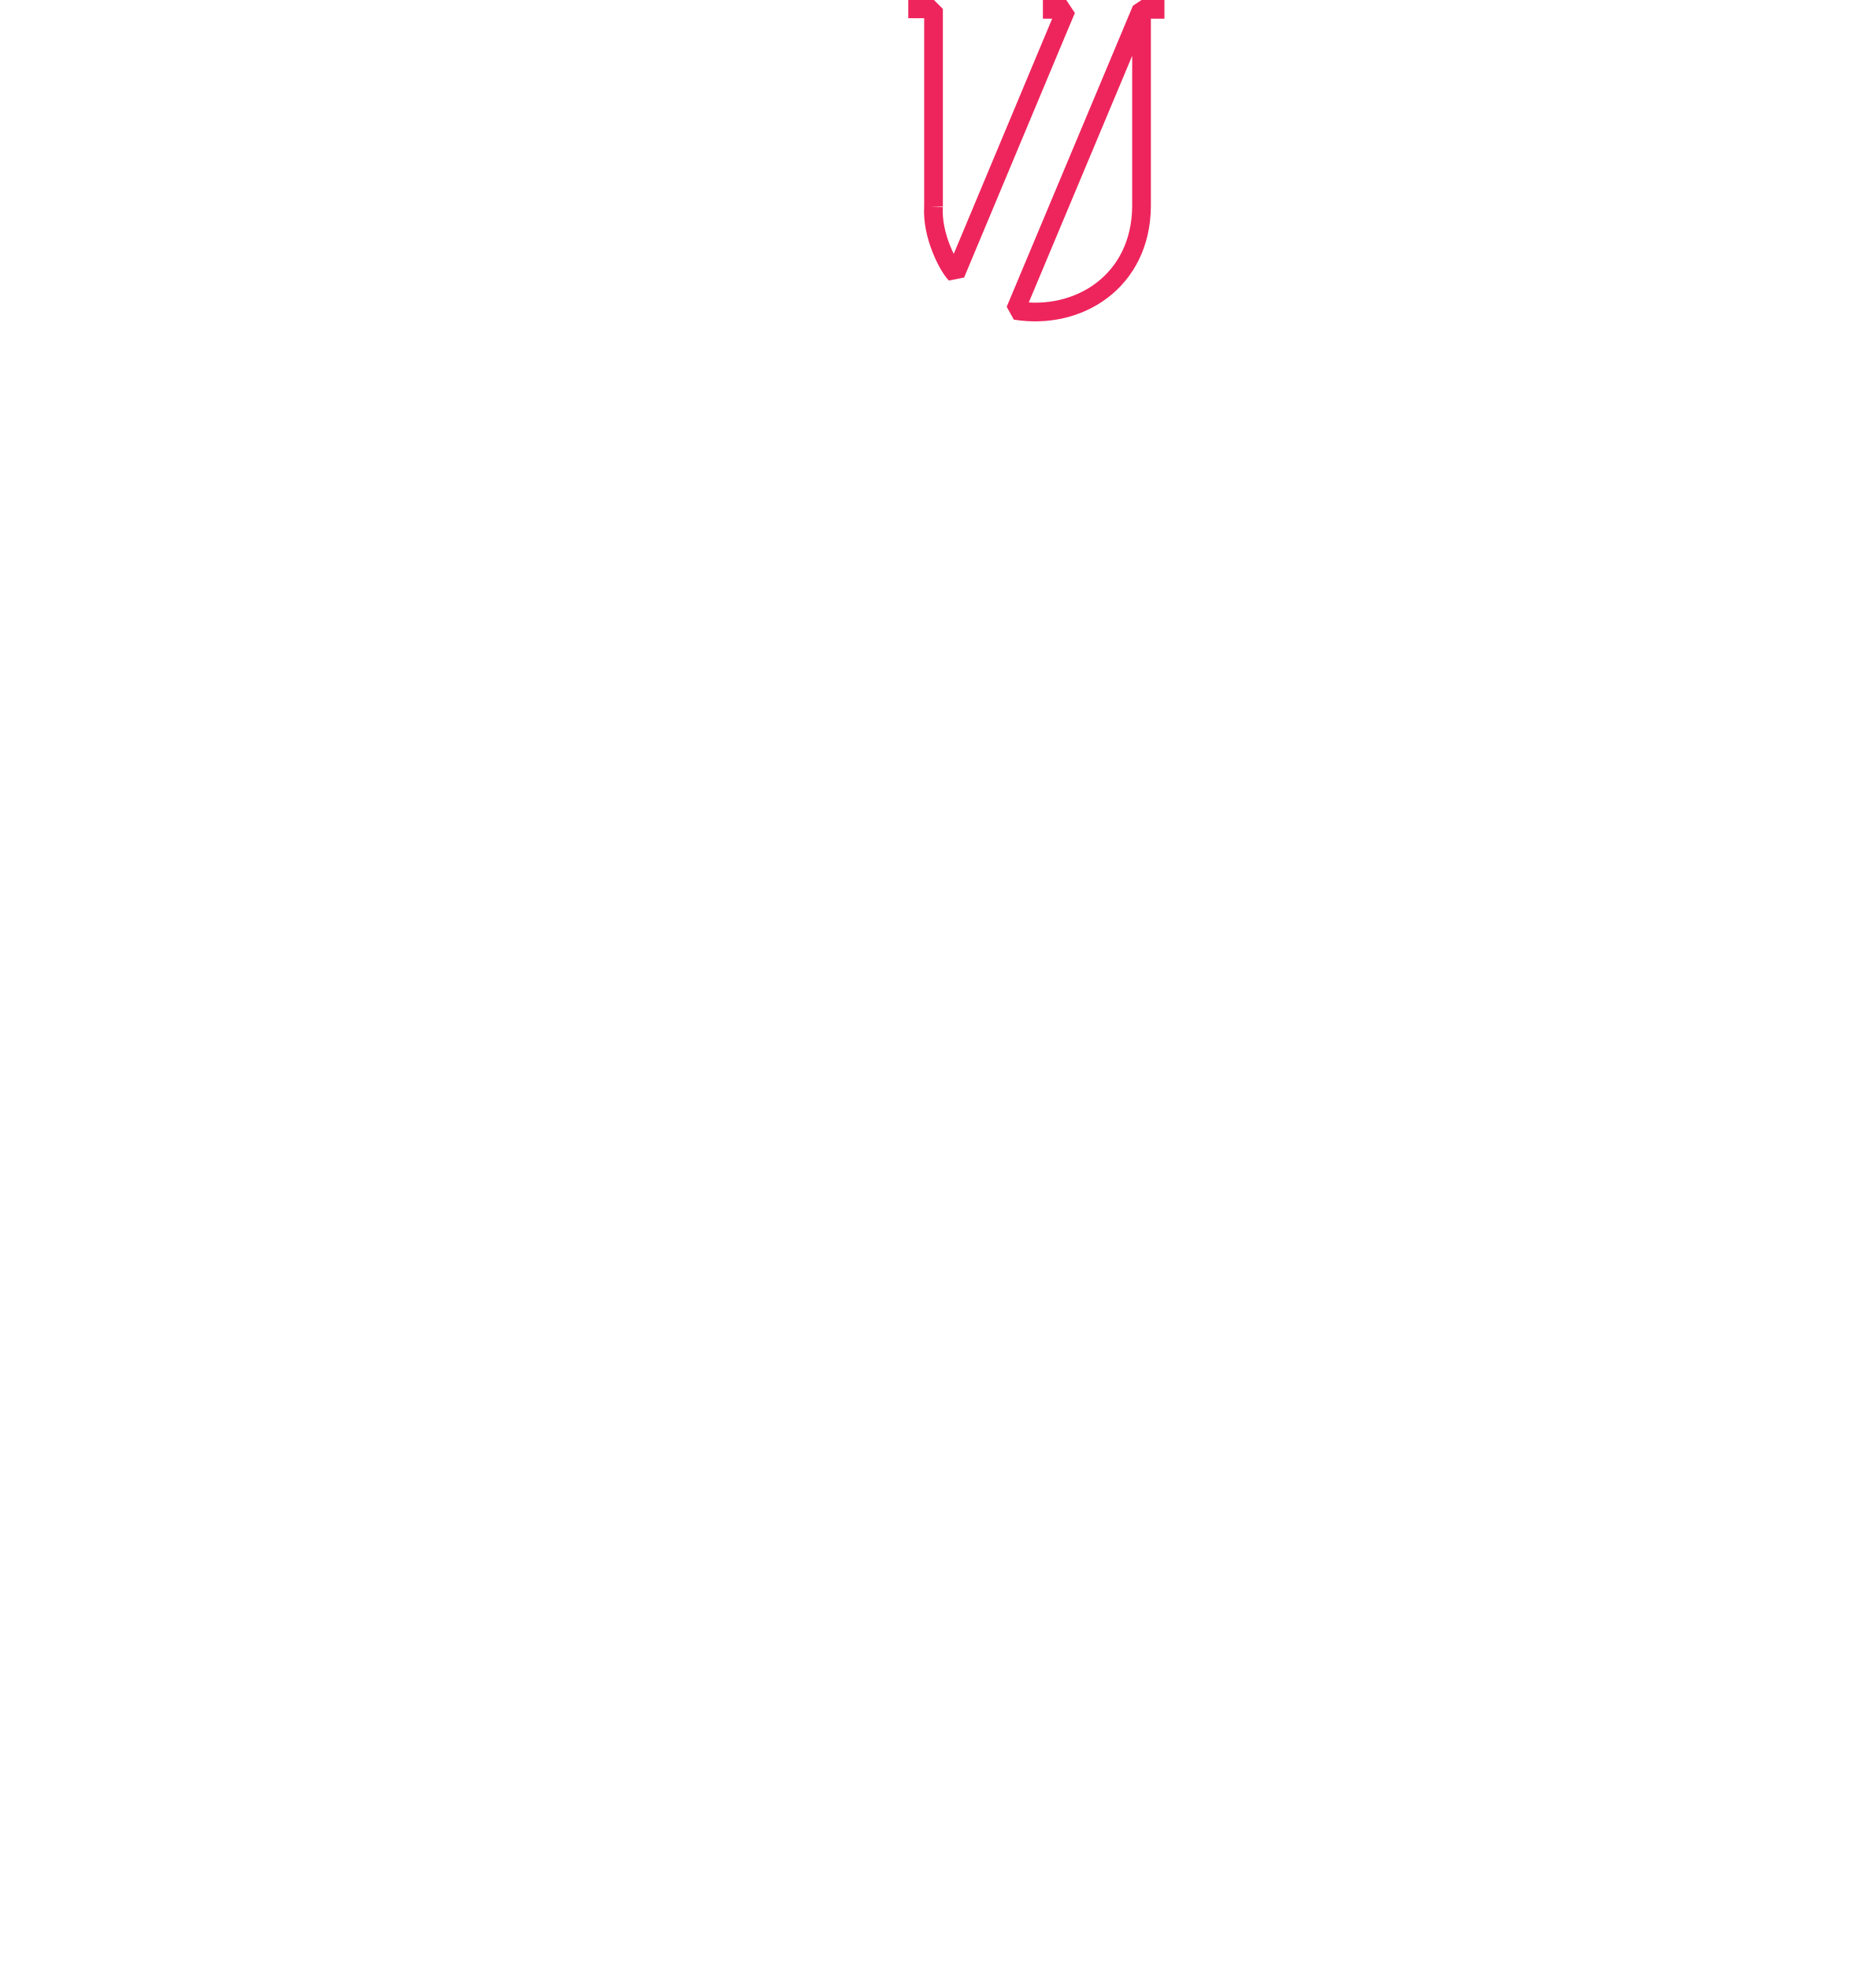
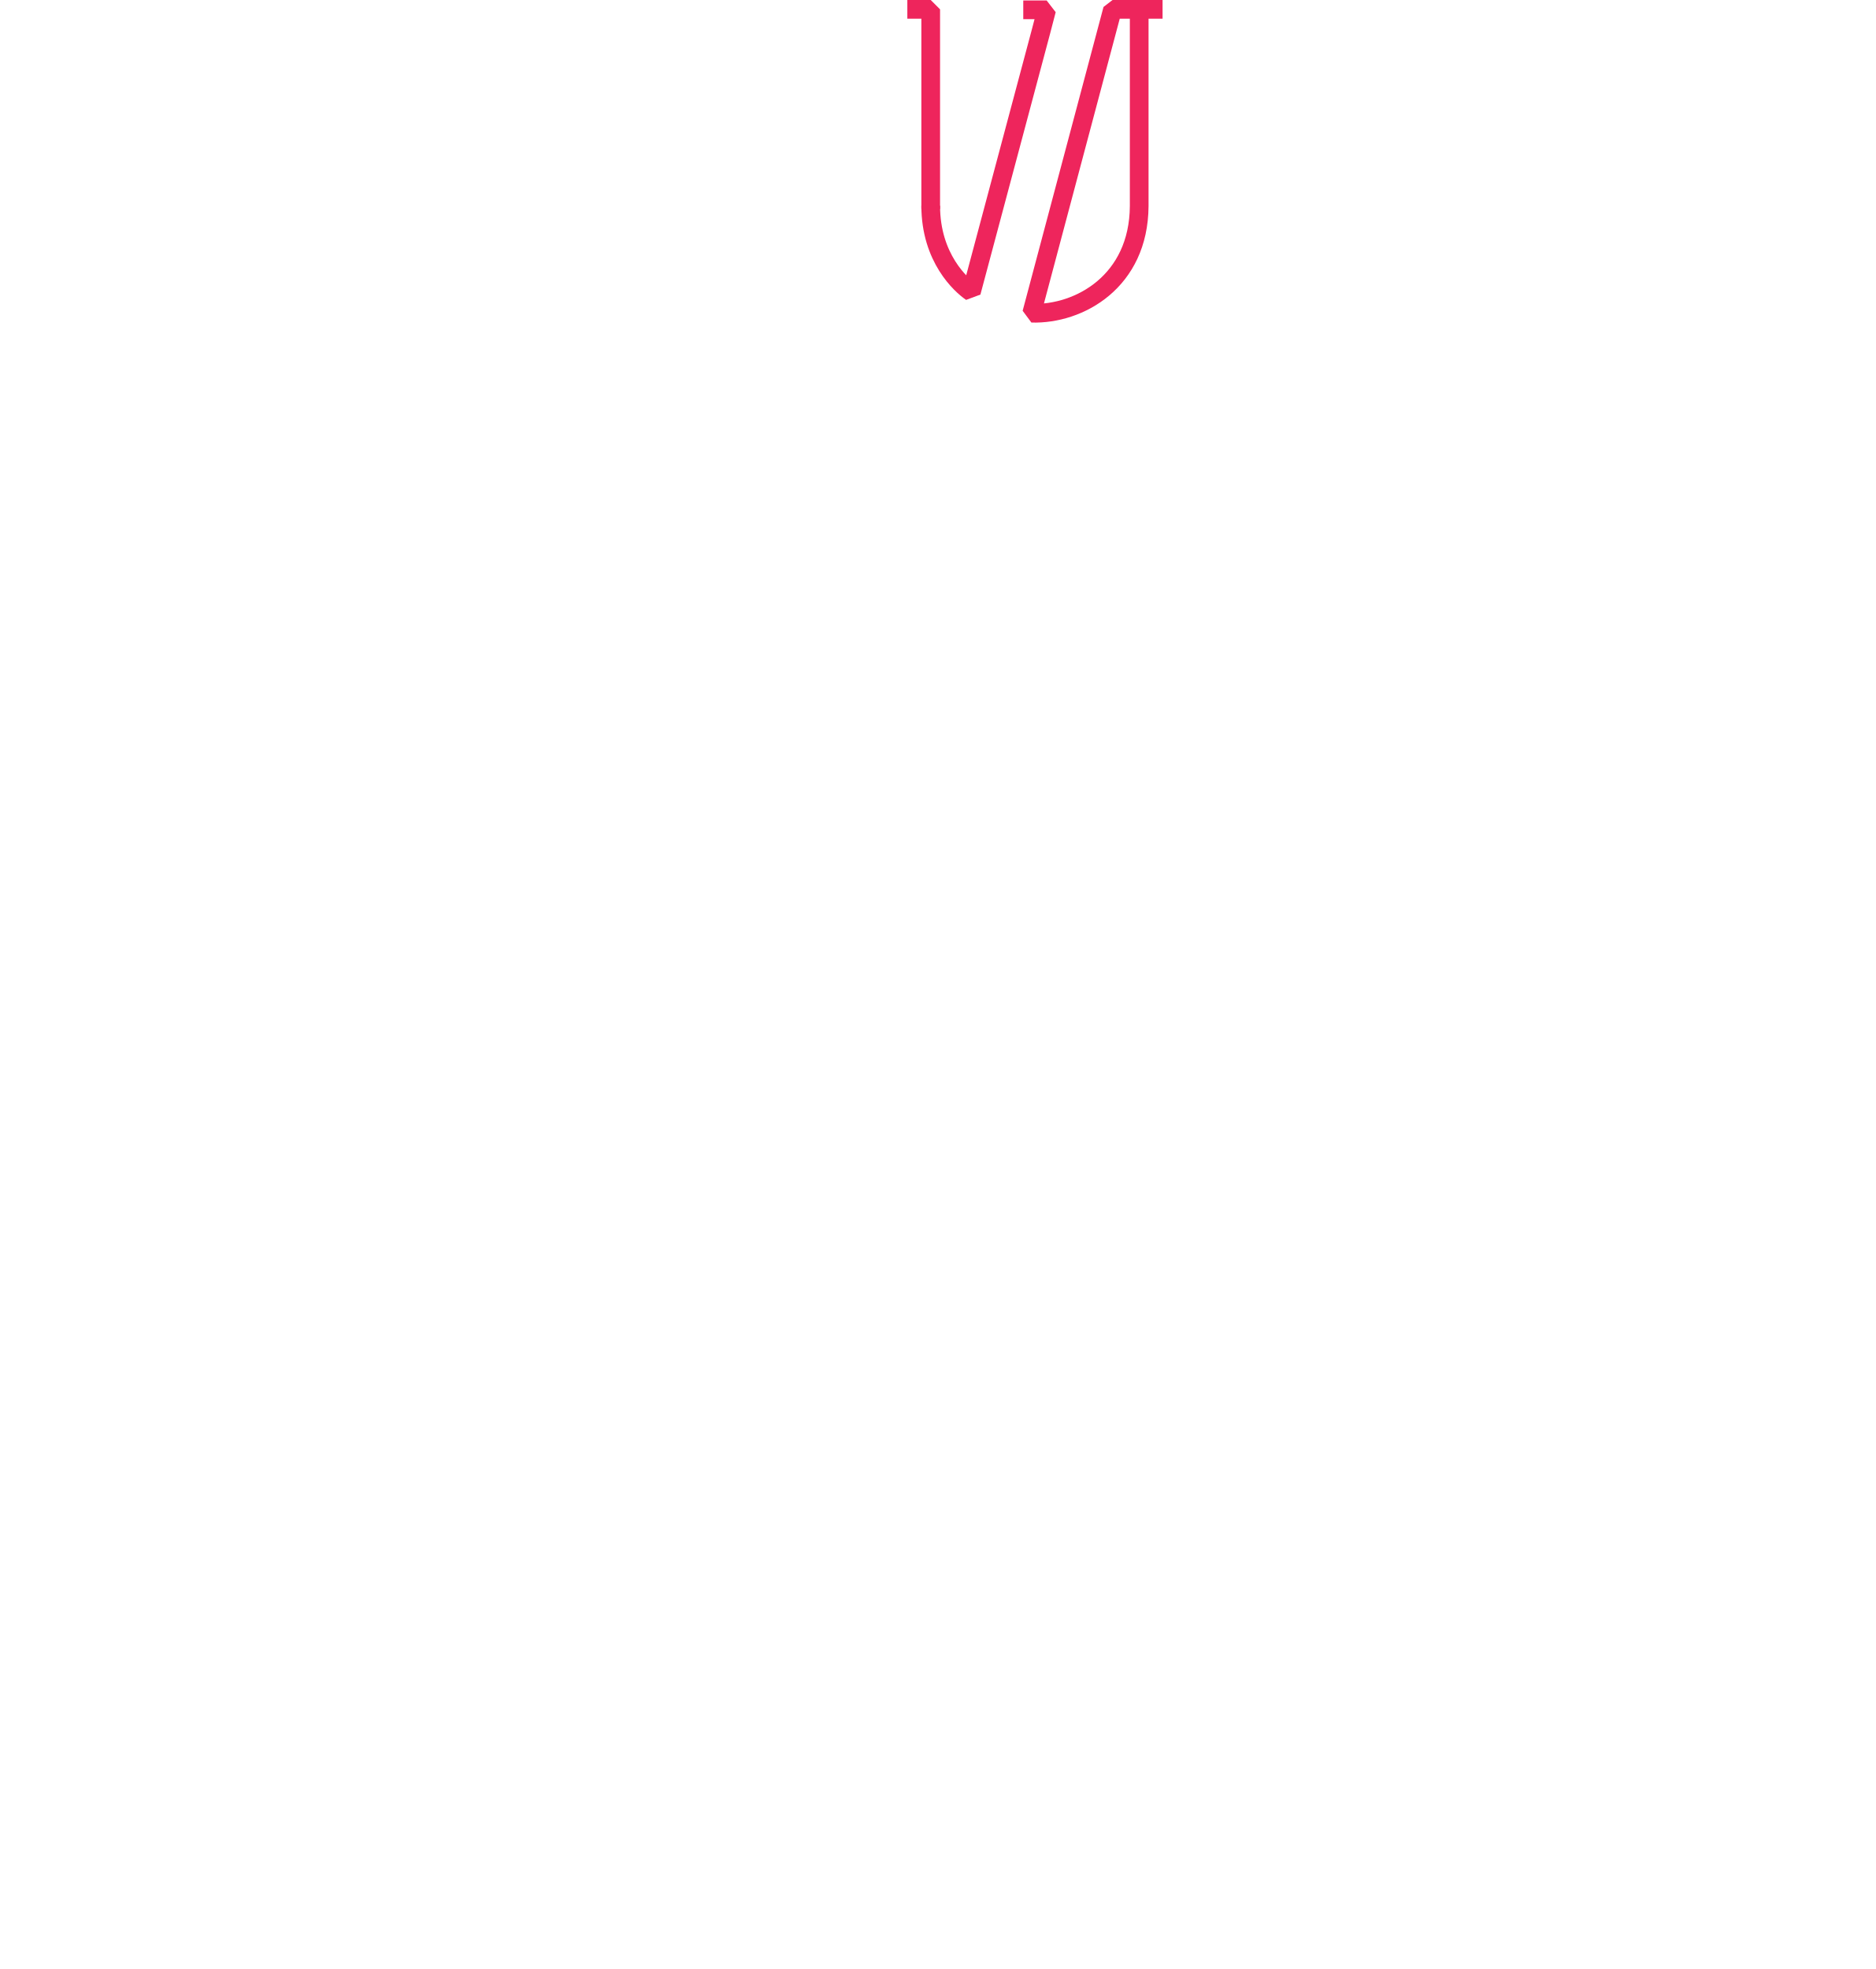
<svg xmlns="http://www.w3.org/2000/svg" version="1.1" id="Layer_1" x="0px" y="0px" viewBox="0 0 401.2 421.2" style="enable-background:new 0 0 401.2 421.2;" xml:space="preserve">
  <style type="text/css">
	.st0{fill:none;stroke:#EE255C;stroke-width:4;stroke-linejoin:bevel;stroke-miterlimit:10;}
	.st1{display:none;}
	.st2{display:inline;}
	.st3{display:inline;fill:none;stroke:#EE255C;stroke-width:4;stroke-linejoin:bevel;stroke-miterlimit:10;}
</style>
-   <g id="_x37_">
-     <g id="Layer_5_copy_3_">
+   <g id="_x38_">
+     <g id="Layer_5_copy_4_">
+       <path class="st0" d="M248.7,2H238c0,0-14.6,54.9-17.3,65c10.2,0.3,22.9-6.8,23-22.9V2" />
+     </g>
+     <path class="st0" d="M199.1,44c0,11.2,6.5,17,8.7,18.5l14.9-55.8l1.2-4.6l-5,0" />
+     <polyline class="st0" points="199.1,44.7 199.1,2 194.1,2  " />
+   </g>
+   <g id="_x37_" class="st1">
+     <g id="Layer_5_copy_3_" class="st2">
      <path class="st0" d="M249.1,2h-4.9c0,0-23,54.9-27,64.4c13.5,2.2,26.9-6.2,27-22.3V2" />
    </g>
-     <path class="st0" d="M199.7,44.2c-0.4,6.2,3.2,12.9,4.7,14.4l21.8-52.1l1.9-4.5h-5" />
-     <polyline class="st0" points="199.7,44.2 199.7,1.9 194.3,1.9  " />
+     <path class="st3" d="M199.7,44.2c-0.4,6.2,3.2,12.9,4.7,14.4l21.8-52.1l1.9-4.5h-5" />
+     <polyline class="st3" points="199.7,44.2 199.7,1.9 194.3,1.9  " />
  </g>
  <g id="_x36_" class="st1">
    <g id="Layer_5_copy" class="st2">
      <path class="st0" d="M250.9,13.9l-2.2,3.8c0,0-23.6,40.3-27.9,47.7c15.2,5.3,30.5-4.1,30.5-21.3V12.9" />
    </g>
    <path class="st3" d="M206.8,44.2c-0.4,6.2,3.2,10.9,3.5,12.3l29-49.6l2.9-5.1L256.5,2" />
    <polyline class="st3" points="206.8,44.2 206.8,1.9 201.4,1.9  " />
  </g>
  <g id="_x35__1_" class="st1">
    <g id="Layer_5_copy_2_" class="st2">
      <path class="st0" d="M250.8,26l-2.5,2.3c0,0-29,27.1-34.5,32.1c17,14.6,37.5,0.9,37.5-16.3V24.6" />
    </g>
    <path class="st3" d="M206.8,44.2c0,1.8,0,2.5,0.3,3.9l44.3-41.2V1.8h5" />
    <polyline class="st3" points="206.4,44.6 206.4,1.9 201.4,1.9  " />
  </g>
  <g id="_x34__1_" class="st1">
    <g id="Layer_5_copy_1_" class="st2">
      <path class="st0" d="M251,20.8l-0.9,1.1c0,0-27.4,36-32.1,42.2c17.8,8.4,33.1-4.7,33-19.5V19.7" />
    </g>
    <path class="st3" d="M206.5,44.6c0,1.8,0.8,7.1,1.7,8.8L243,5.7l2.8-3.9H256" />
    <polyline class="st3" points="206.4,44.6 206.4,1.9 201.4,1.9  " />
  </g>
  <g id="_x33_" class="st1">
    <path class="st3" d="M250.5,21.3l-0.4,0.6c0,0-28.9,35.5-33.7,41.3c18.4,10.3,34.6-2.6,34.6-18.7V20.1" />
    <path class="st3" d="M256,1.9h-7.1l-41,50.5c-0.9-2.4-1.4-5-1.4-7.8" />
    <polyline class="st3" points="206.4,44.6 206.4,1.9 201.4,1.9  " />
  </g>
  <g id="_x32_" class="st1">
    <path class="st3" d="M250.7,26.7l-14.2,13.2c0,0-17.4,16.1-22.7,21.1c18.4,14.7,37.6-2.2,37.6-13.3V25.2" />
    <path class="st3" d="M206.8,44.7c0.1,1.3,0.1,2.6,0.3,3.9c2-1.8,3.9-3.7,5.9-5.5c4.5-4.2,9-8.3,13.4-12.5   c4.9-4.5,9.7-9.1,14.6-13.6c3.1-2.9,6.3-5.8,9.4-8.8c0.2-0.2,0.6-0.5,0.8-0.7c0.2-0.4,0.1-1.1,0.1-1.5c0-0.8,0-1.7,0-2.5   c0-0.2-0.2-1.3,0-1.4c0.1-0.1,1,0,1.2,0c0.8,0,1.6,0,2.5,0c0.5,0,0.9,0,1.4,0" />
    <polyline class="st3" points="206.8,44.7 206.8,2 201.8,2  " />
  </g>
  <g id="_x31_" class="st1">
    <g id="Layer_7" class="st2">
      <path class="st0" d="M251.2,2l-7.1,0.1c0,0-24.5,58.9-26.7,64.4c13.1,2.7,27-7.6,27-21.8c0-4.8,0-41,0-41" />
    </g>
    <path class="st3" d="M199.7,44.7c0.1,7.1,2.5,10.5,4.9,13.9l21.7-52.1l2-4.5h-5" />
    <polyline class="st3" points="199.8,44.7 199.8,2 194.8,2  " />
  </g>
  <g id="_x30_" class="st1">
    <path class="st3" d="M251.2,2L230,2.2c0,0-0.4,57.3-0.4,63.3c4.3,0,14.7-9.7,14.7-20.8c0-4.8,0-41,0-41" />
    <path class="st3" d="M199.7,44.7c0,9.5,6,16.7,14.4,19.9L214,6.5V2h5" />
    <polyline class="st3" points="199.7,44.7 199.7,2 194.7,2  " />
  </g>
</svg>
